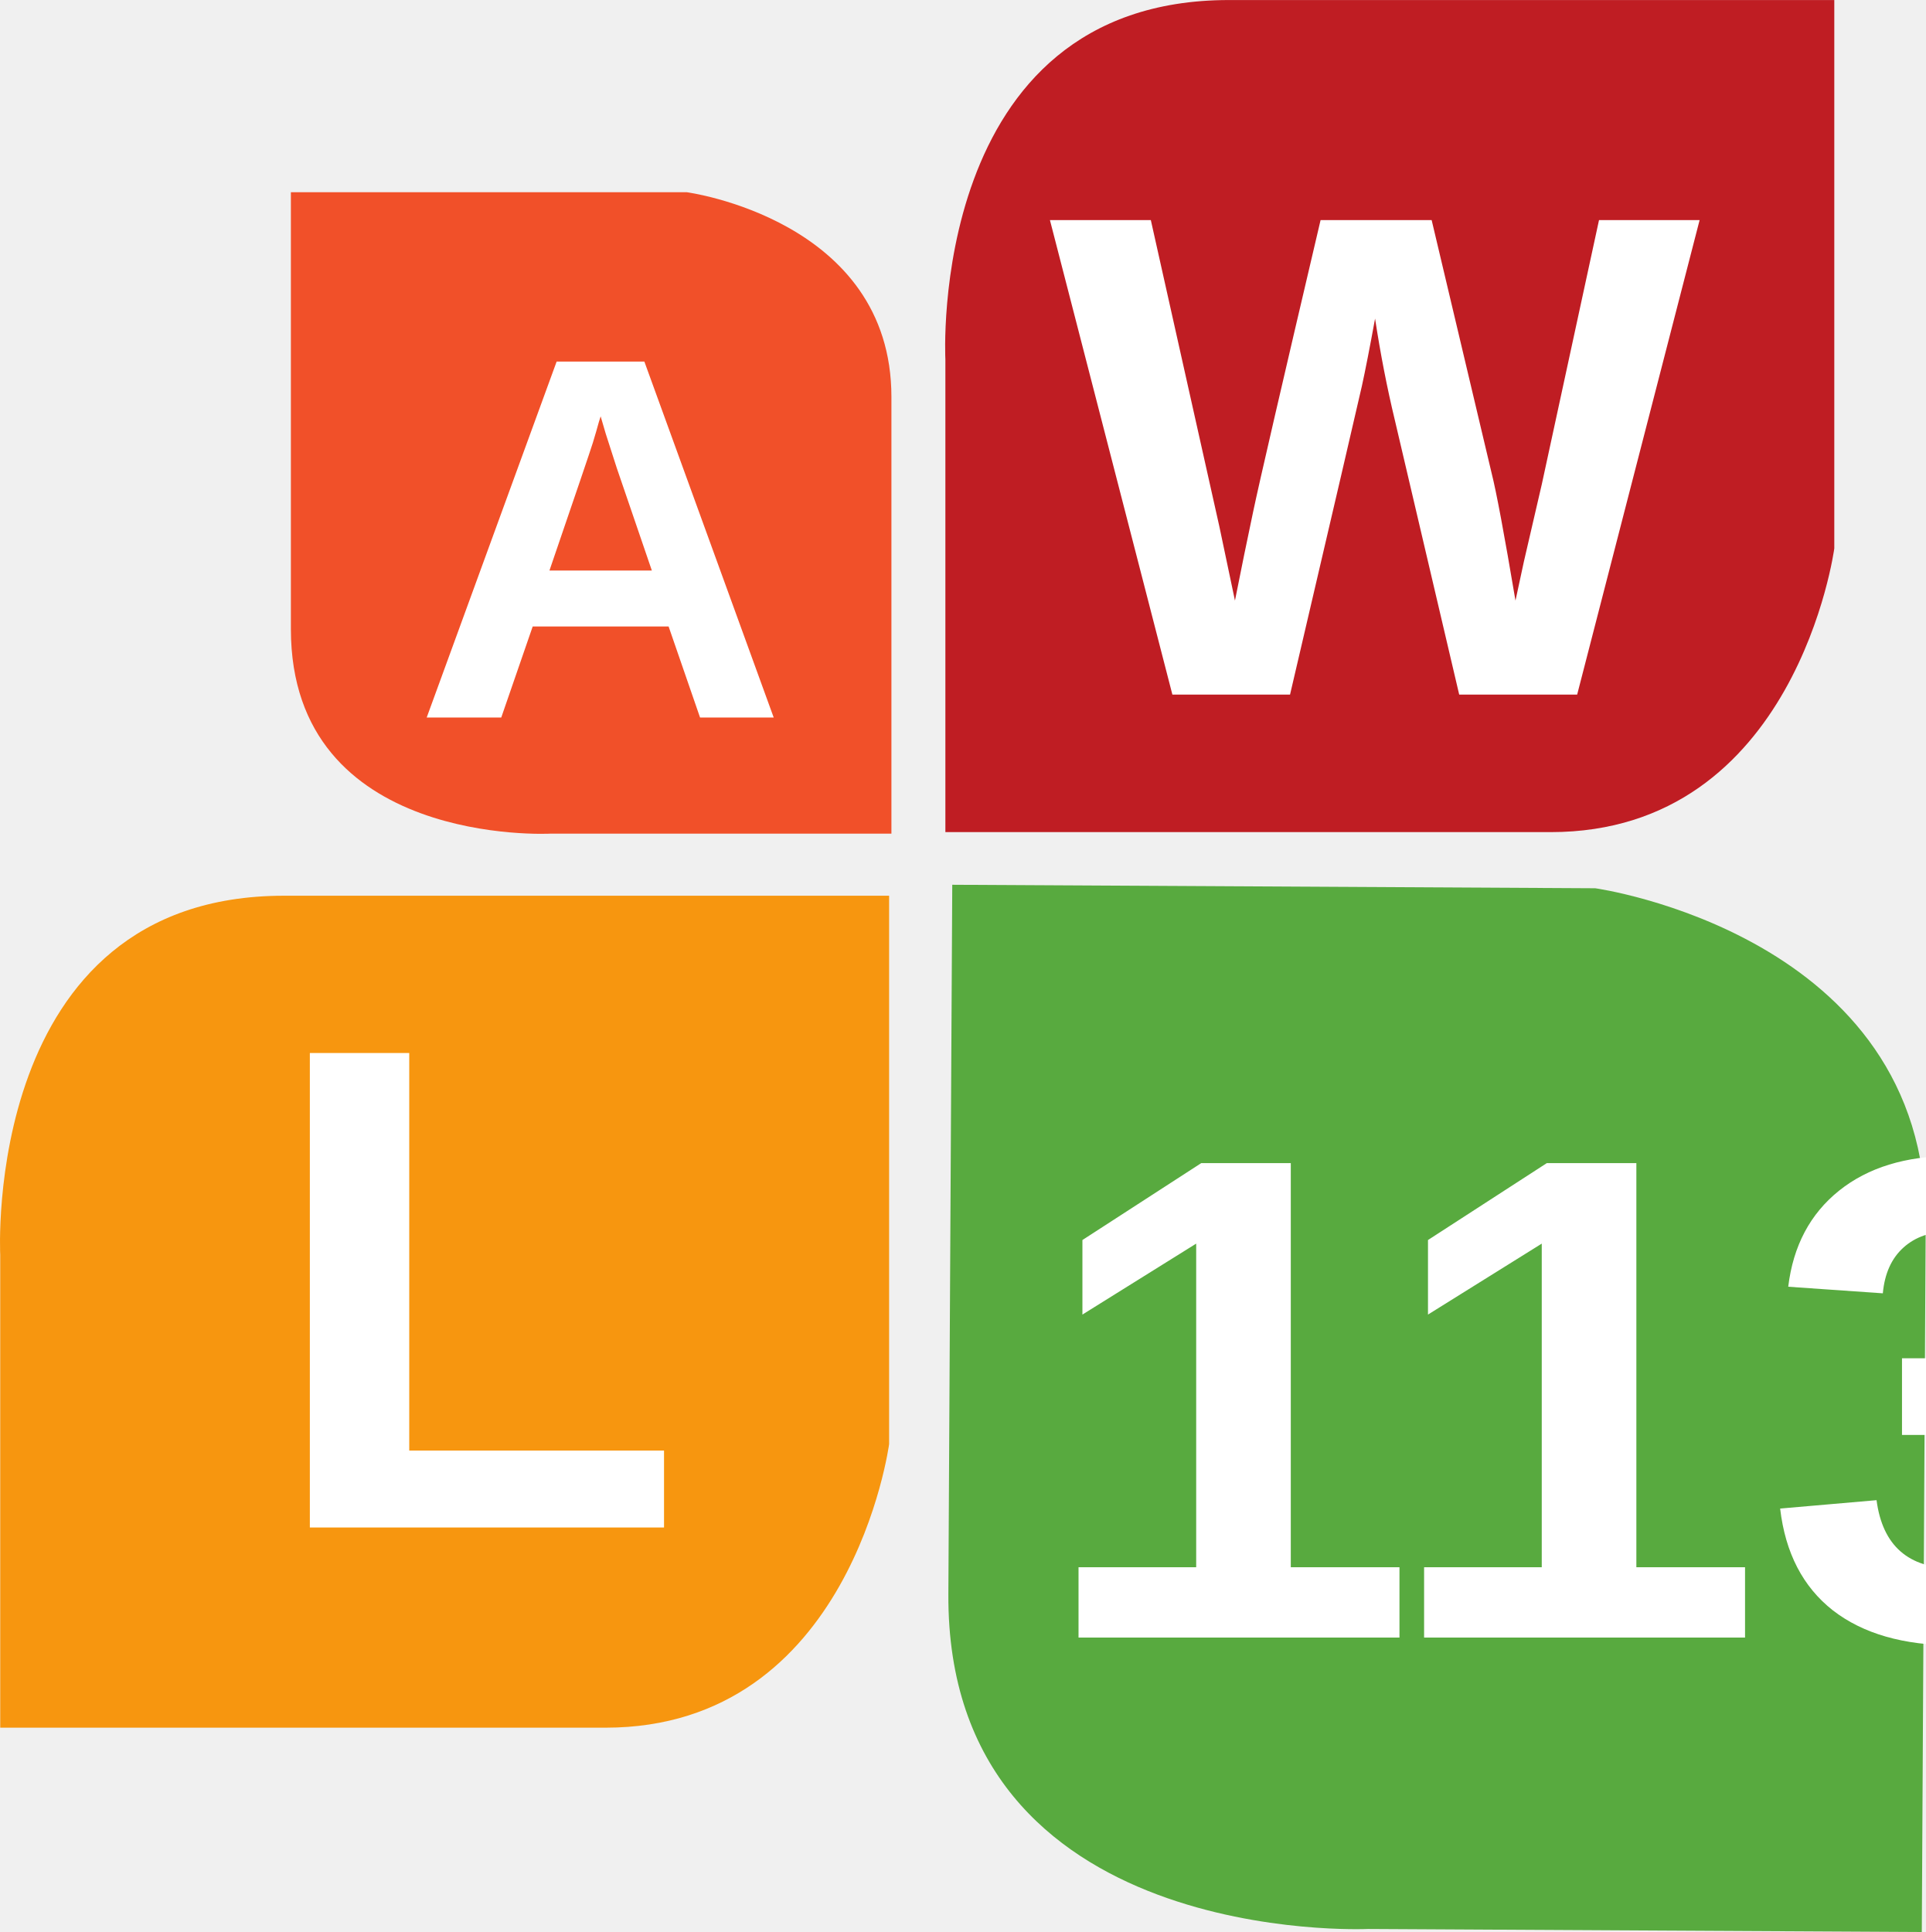
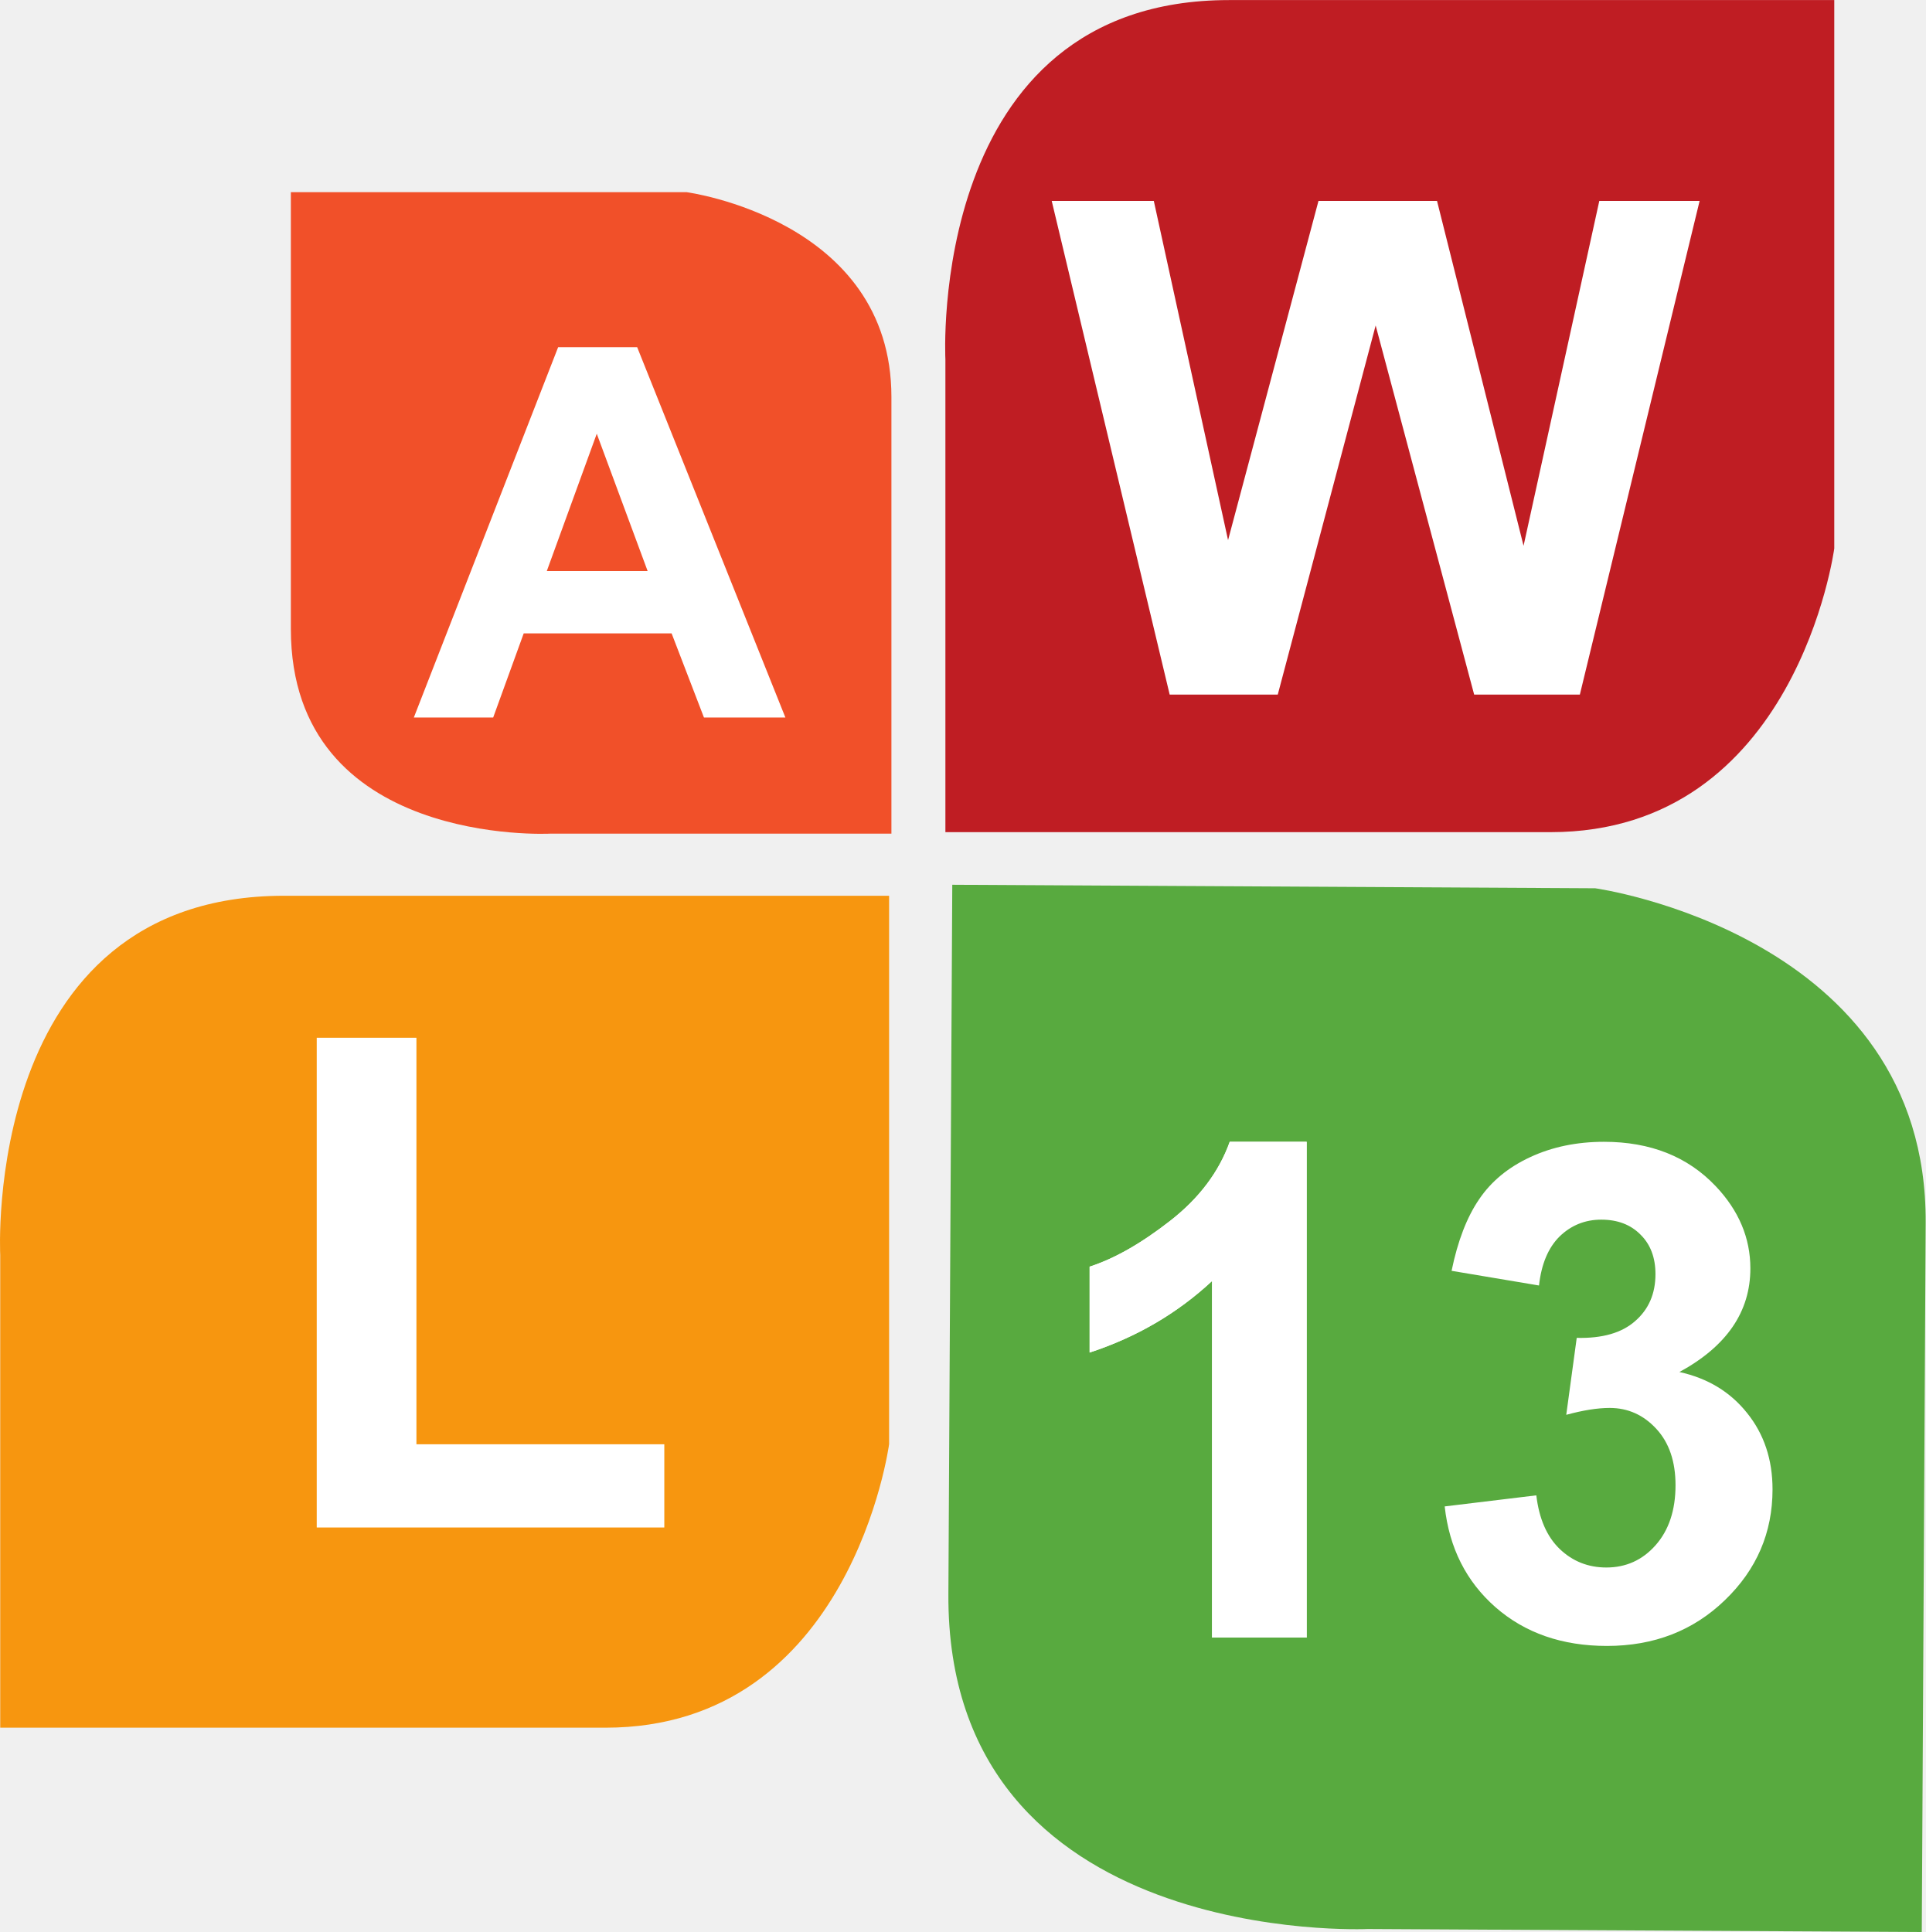
- <svg xmlns="http://www.w3.org/2000/svg" id="svg3374" version="1.1" xml:space="preserve" width="125.625" height="126.05" viewBox="0 0 125.625 126.05">
-   <defs id="defs3378" />
-   <g id="g3382" transform="matrix(1.25,0,0,-1.25,0,126.05)">
-     <g id="g3384" transform="scale(0.1,0.1)">
-       <path d="m 493.391,574.078 0,246.774 c 0,0 -9.868,187.528 148.027,187.528 l 315.894,0 0,-286.212 c 0,0 -19.746,-148.09 -148.042,-148.09 l -315.879,0" style="fill:#bf1d23;fill-opacity:1;fill-rule:nonzero;stroke:none" id="path3386" />
-       <path d="m 0.121,106.641 0,246.757 c 0,0 -9.805,187.481 148.106,187.481 l 315.8,0 0,-286.211 c 0,0 -19.726,-148.027 -148.027,-148.027 l -315.879,0" style="fill:#f7960f;fill-opacity:1;fill-rule:nonzero;stroke:none" id="path3388" />
-       <path d="m 465.23,573.277 -178.097,0 c 0,0 -135.321,-7.109 -135.321,106.832 l 0,227.969 206.543,0 c 0,0 106.875,-14.199 106.875,-106.871 l 0,-227.93" style="fill:#f15029;fill-opacity:1;fill-rule:nonzero;stroke:none" id="path3390" />
-       <path d="M 1002.98,0 713.84,1.578 c 0,0 -219.887,-10.328 -218.891,174.75 1.02,185.176 2.031,370.27 2.031,370.27 l 335.571,-1.821 c 0,0 173.279,-24.16 172.459,-174.523 C 1004.19,219.902 1002.98,0 1002.98,0" style="fill:#58aa3f;fill-opacity:1;fill-rule:nonzero;stroke:none" id="path3392" />
-       <g id="g3394" transform="scale(10,10)">
-         <text transform="matrix(1,0,0,-1,13.7645,21.1129)" style="font-variant:normal;font-weight:bold;font-size:36px;font-family:Arial;-inkscape-font-specification:Arial-BoldMT;writing-mode:lr-tb;fill:#ffffff;fill-opacity:1;fill-rule:nonzero;stroke:none" id="text3396">
-           <tspan x="0" y="0" id="tspan3398">L</tspan>
-         </text>
-         <text transform="matrix(1,0,0,-1,21.5977,63.3902)" style="font-variant:normal;font-weight:bold;font-size:27px;font-family:Arial;-inkscape-font-specification:Arial-BoldMT;writing-mode:lr-tb;fill:#ffffff;fill-opacity:1;fill-rule:nonzero;stroke:none" id="text3400">
-           <tspan x="0" y="0" id="tspan3402">A</tspan>
-         </text>
-         <text transform="matrix(1,0,0,-1,54.7645,64.5859)" style="font-variant:normal;font-weight:bold;font-size:36px;font-family:Arial;-inkscape-font-specification:Arial-BoldMT;writing-mode:lr-tb;fill:#ffffff;fill-opacity:1;fill-rule:nonzero;stroke:none" id="text3404">
-           <tspan x="0" y="0" id="tspan3406">W</tspan>
-           <tspan x="-0.742 -0.742" y="49.217" id="tspan3408">113</tspan>
-         </text>
-       </g>
+ <svg xmlns="http://www.w3.org/2000/svg" xmlns:xlink="http://www.w3.org/1999/xlink" width="100.5pt" height="100.84pt" viewBox="0 0 100.5 100.84" version="1.1">
+   <defs>
+     <g>
+       <symbol overflow="visible" id="glyph0-0">
+         <path style="stroke:none;" d="M 4.5 0 L 4.5 -22.5 L 22.5 -22.5 L 22.5 0 Z M 5.062 -0.562 L 21.938 -0.562 L 21.938 -21.938 L 5.062 -21.938 Z M 5.062 -0.562 " />
+       </symbol>
+       <symbol overflow="visible" id="glyph0-1">
+         <path style="stroke:none;" d="M 2.766 0 L 2.766 -25.562 L 7.969 -25.562 L 7.969 -4.344 L 20.906 -4.344 L 20.906 0 Z M 2.766 0 " />
+       </symbol>
+       <symbol overflow="visible" id="glyph0-2">
+         <path style="stroke:none;" d="M 6.281 0 L 0.125 -25.766 L 5.453 -25.766 L 9.328 -8.062 L 14.047 -25.766 L 20.234 -25.766 L 24.75 -7.766 L 28.703 -25.766 L 33.938 -25.766 L 27.688 0 L 22.172 0 L 17.031 -19.266 L 11.922 0 Z M 6.281 0 " />
+       </symbol>
+       <symbol overflow="visible" id="glyph0-3">
+         <path style="stroke:none;" d="M 14.172 0 L 9.234 0 L 9.234 -18.609 C 7.422 -16.922 5.289 -15.676 2.844 -14.875 L 2.844 -19.359 C 4.133 -19.773 5.535 -20.57 7.047 -21.75 C 8.555 -22.926 9.594 -24.301 10.156 -25.875 L 14.172 -25.875 Z M 14.172 0 " />
+       </symbol>
+       <symbol overflow="visible" id="glyph0-4">
+         <path style="stroke:none;" d="M 1.359 -6.844 L 6.141 -7.422 C 6.285 -6.203 6.691 -5.27 7.359 -4.625 C 8.035 -3.977 8.848 -3.656 9.797 -3.656 C 10.816 -3.656 11.672 -4.039 12.359 -4.812 C 13.055 -5.594 13.406 -6.641 13.406 -7.953 C 13.406 -9.191 13.07 -10.172 12.406 -10.891 C 11.738 -11.617 10.926 -11.984 9.969 -11.984 C 9.332 -11.984 8.578 -11.863 7.703 -11.625 L 8.25 -15.641 C 9.582 -15.609 10.598 -15.898 11.297 -16.516 C 12.004 -17.129 12.359 -17.945 12.359 -18.969 C 12.359 -19.832 12.098 -20.52 11.578 -21.031 C 11.066 -21.551 10.383 -21.812 9.531 -21.812 C 8.688 -21.812 7.961 -21.52 7.359 -20.938 C 6.766 -20.352 6.406 -19.5 6.281 -18.375 L 1.719 -19.141 C 2.039 -20.703 2.52 -21.945 3.156 -22.875 C 3.789 -23.812 4.68 -24.547 5.828 -25.078 C 6.973 -25.609 8.254 -25.875 9.672 -25.875 C 12.098 -25.875 14.039 -25.102 15.5 -23.562 C 16.707 -22.289 17.312 -20.859 17.312 -19.266 C 17.312 -17.004 16.078 -15.203 13.609 -13.859 C 15.086 -13.535 16.266 -12.82 17.141 -11.719 C 18.023 -10.625 18.469 -9.297 18.469 -7.734 C 18.469 -5.473 17.641 -3.547 15.984 -1.953 C 14.336 -0.359 12.285 0.438 9.828 0.438 C 7.492 0.438 5.555 -0.234 4.016 -1.578 C 2.484 -2.922 1.598 -4.676 1.359 -6.844 Z M 1.359 -6.844 " />
+       </symbol>
+       <symbol overflow="visible" id="glyph1-0">
+         <path style="stroke:none;" d="M 3.375 0 L 3.375 -16.875 L 16.875 -16.875 L 16.875 0 Z M 3.797 -0.422 L 16.453 -0.422 L 16.453 -16.453 L 3.797 -16.453 Z M 3.797 -0.422 " />
+       </symbol>
+       <symbol overflow="visible" id="glyph1-1">
+         <path style="stroke:none;" d="M 19.391 0 L 15.141 0 L 13.453 -4.391 L 5.734 -4.391 L 4.141 0 L 0 0 L 7.531 -19.328 L 11.656 -19.328 Z M 12.203 -7.641 L 9.547 -14.812 L 6.938 -7.641 Z M 12.203 -7.641 " />
+       </symbol>
+     </g>
+     <clipPath id="clip1">
+       <path d="M 49 46 L 100.5 46 L 100.5 100.84 L 49 100.84 Z M 49 46 " />
+     </clipPath>
+   </defs>
+   <g id="surface1">
+     <path style=" stroke:none;fill-rule:nonzero;fill:rgb(74.901%,11.372%,13.725%);fill-opacity:1;" d="M 49.34 43.434 L 49.34 18.754 C 49.34 18.754 48.352 0.004 64.141 0.004 L 95.73 0.004 L 95.73 28.625 C 95.73 28.625 93.758 43.434 80.926 43.434 L 49.34 43.434 " />
+     <path style=" stroke:none;fill-rule:nonzero;fill:rgb(96.861%,58.823%,5.882%);fill-opacity:1;" d="M 0.012 90.176 L 0.012 65.5 C 0.012 65.5 -0.969 46.754 14.824 46.754 L 46.402 46.754 L 46.402 75.375 C 46.402 75.375 44.43 90.176 31.602 90.176 L 0.012 90.176 " />
+     <path style=" stroke:none;fill-rule:nonzero;fill:rgb(94.508%,31.372%,16.078%);fill-opacity:1;" d="M 46.523 43.512 L 28.715 43.512 C 28.715 43.512 15.18 44.223 15.18 32.828 L 15.18 10.031 L 35.836 10.031 C 35.836 10.031 46.523 11.453 46.523 20.719 L 46.523 43.512 " />
+     <g clip-path="url(#clip1)" clip-rule="nonzero">
+       <path style=" stroke:none;fill-rule:nonzero;fill:rgb(34.509%,66.666%,24.706%);fill-opacity:1;" d="M 100.297 100.84 L 71.383 100.684 C 71.383 100.684 49.395 101.715 49.496 83.207 C 49.598 64.691 49.699 46.18 49.699 46.18 L 83.254 46.363 C 83.254 46.363 100.582 48.777 100.5 63.816 C 100.418 78.852 100.297 100.84 100.297 100.84 " />
+     </g>
+     <g style="fill:rgb(100%,100%,100%);fill-opacity:1;">
+       <use xlink:href="#glyph0-1" x="13.764" y="79.727" />
+     </g>
+     <g style="fill:rgb(100%,100%,100%);fill-opacity:1;">
+       <use xlink:href="#glyph1-1" x="21.598" y="37.45" />
+     </g>
+     <g style="fill:rgb(100%,100%,100%);fill-opacity:1;">
+       <use xlink:href="#glyph0-2" x="54.764" y="36.254" />
+     </g>
+     <g style="fill:rgb(100%,100%,100%);fill-opacity:1;">
+       <use xlink:href="#glyph0-3" x="54.023" y="85.471" />
+     </g>
+     <g style="fill:rgb(100%,100%,100%);fill-opacity:1;">
+       <use xlink:href="#glyph0-3" x="54.023" y="85.471" />
+       <use xlink:href="#glyph0-4" x="74.039" y="85.471" />
    </g>
  </g>
</svg>
